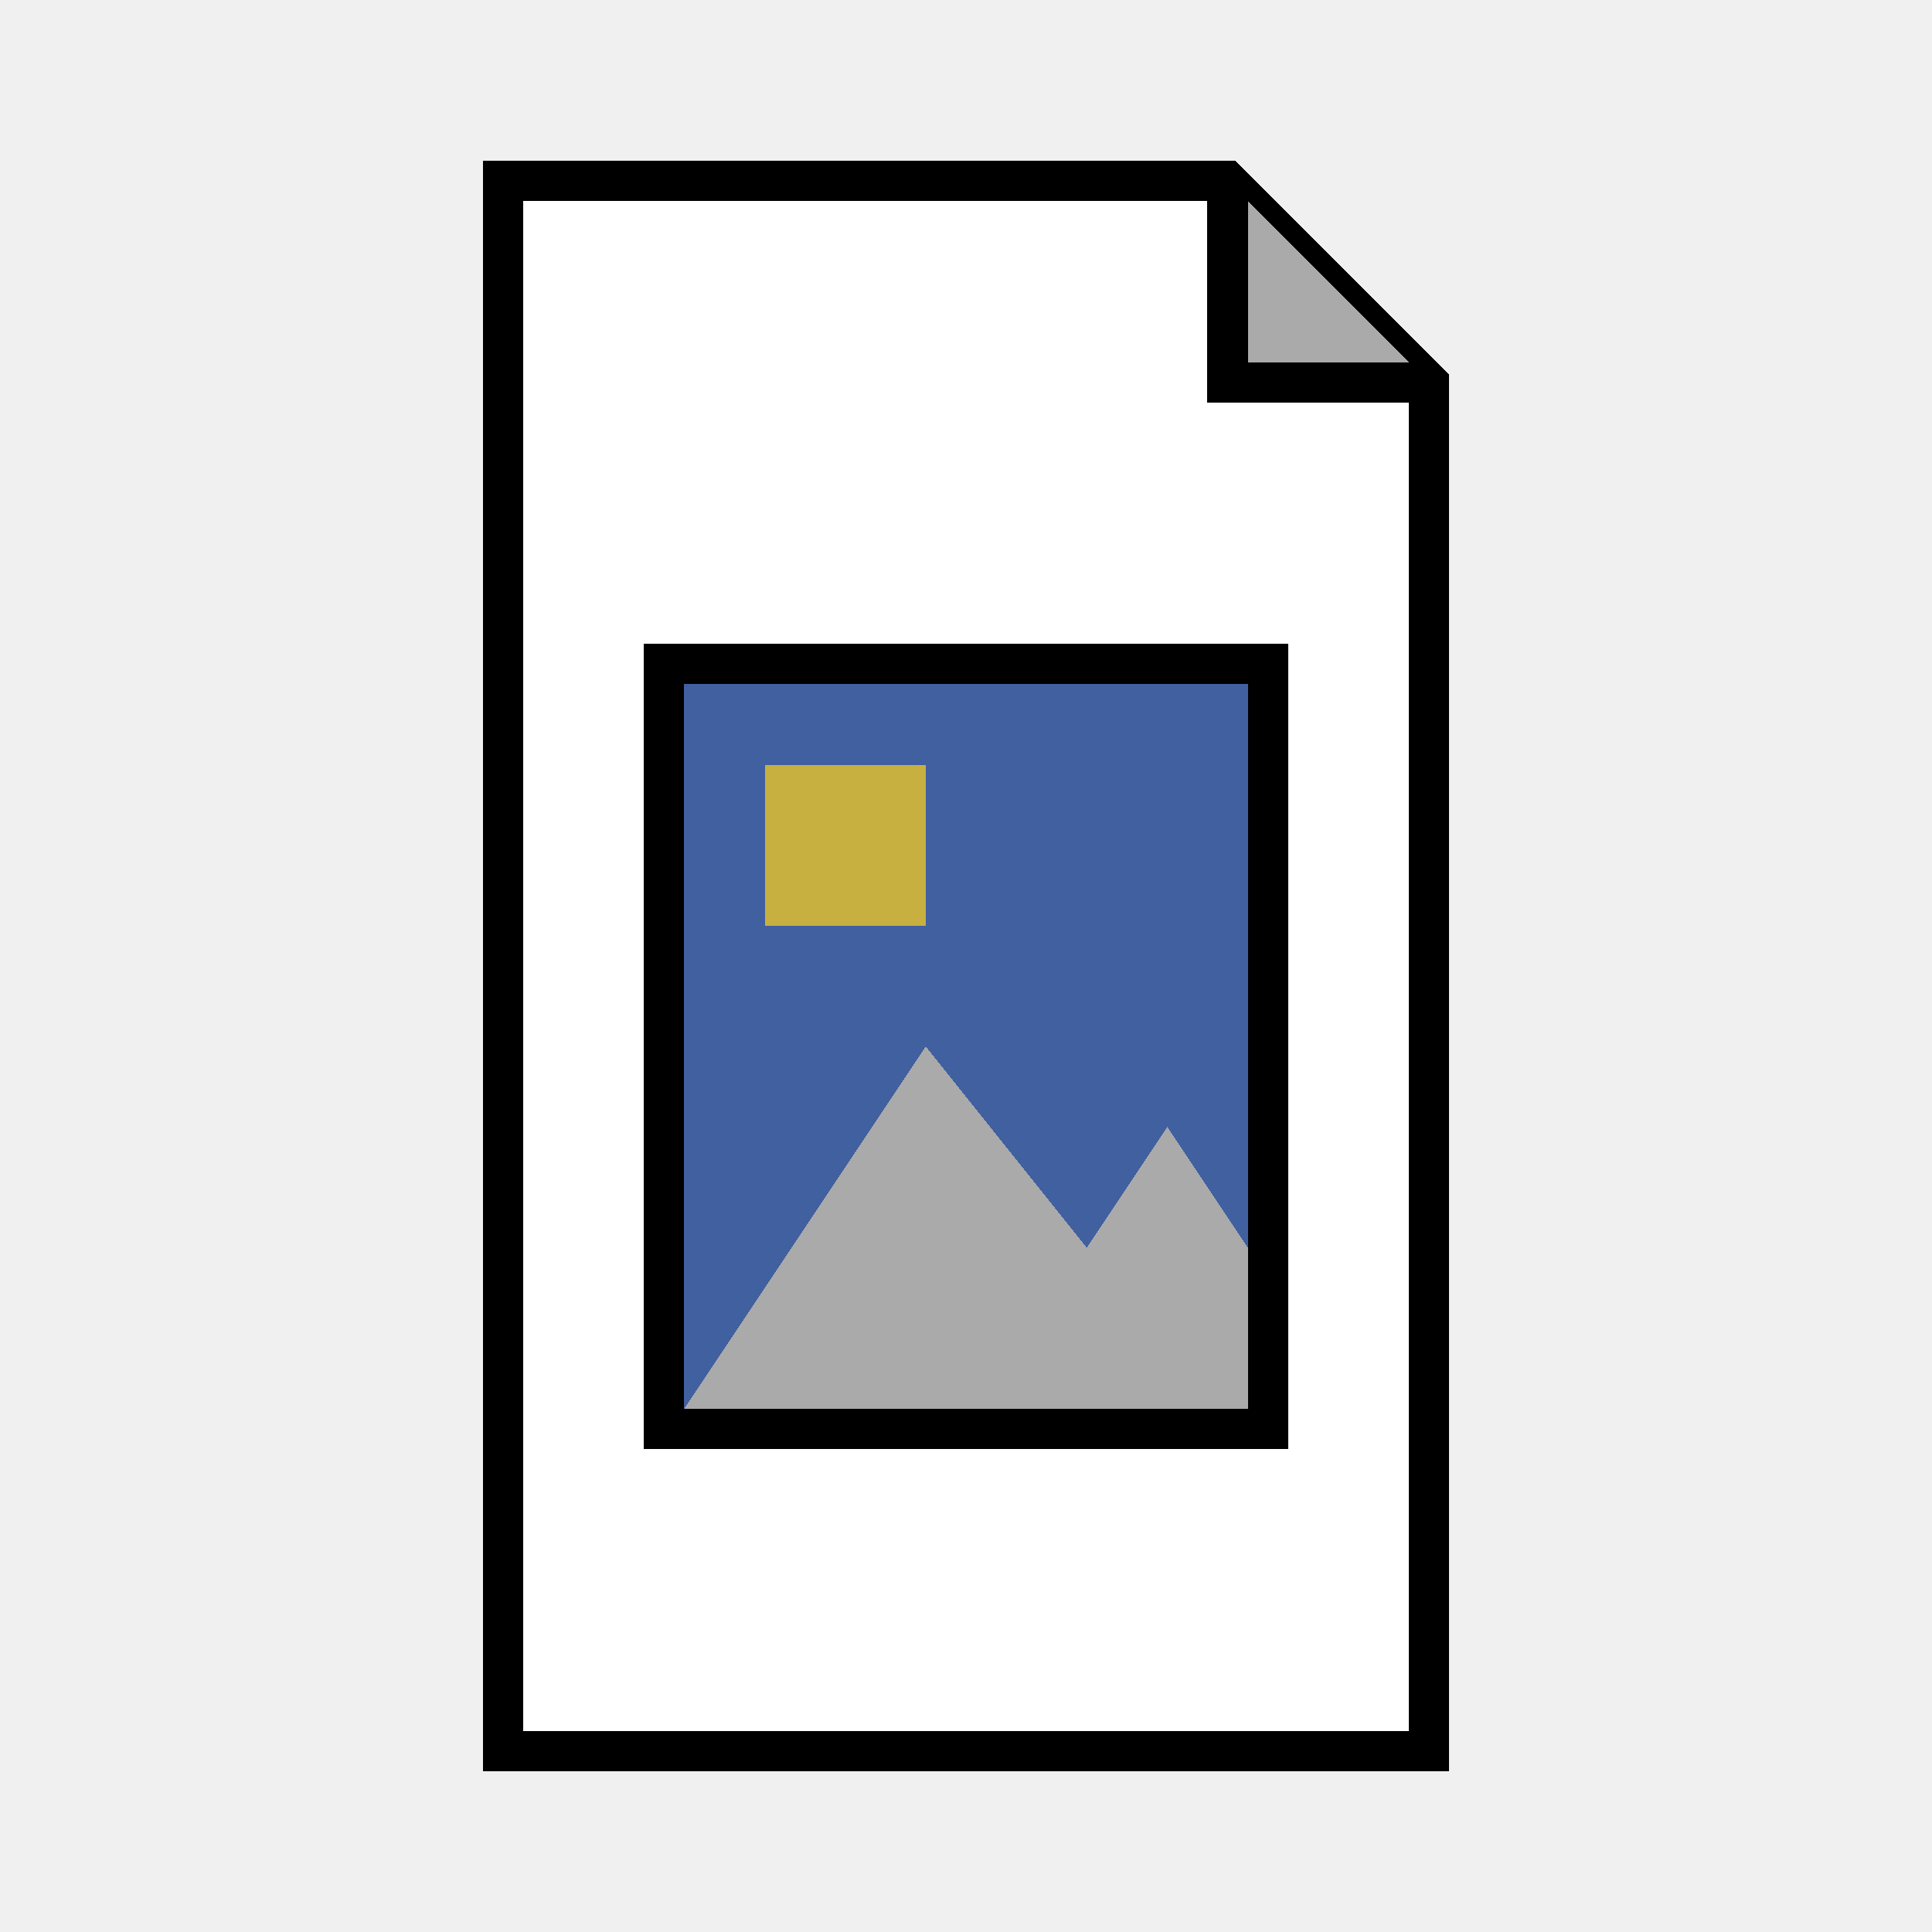
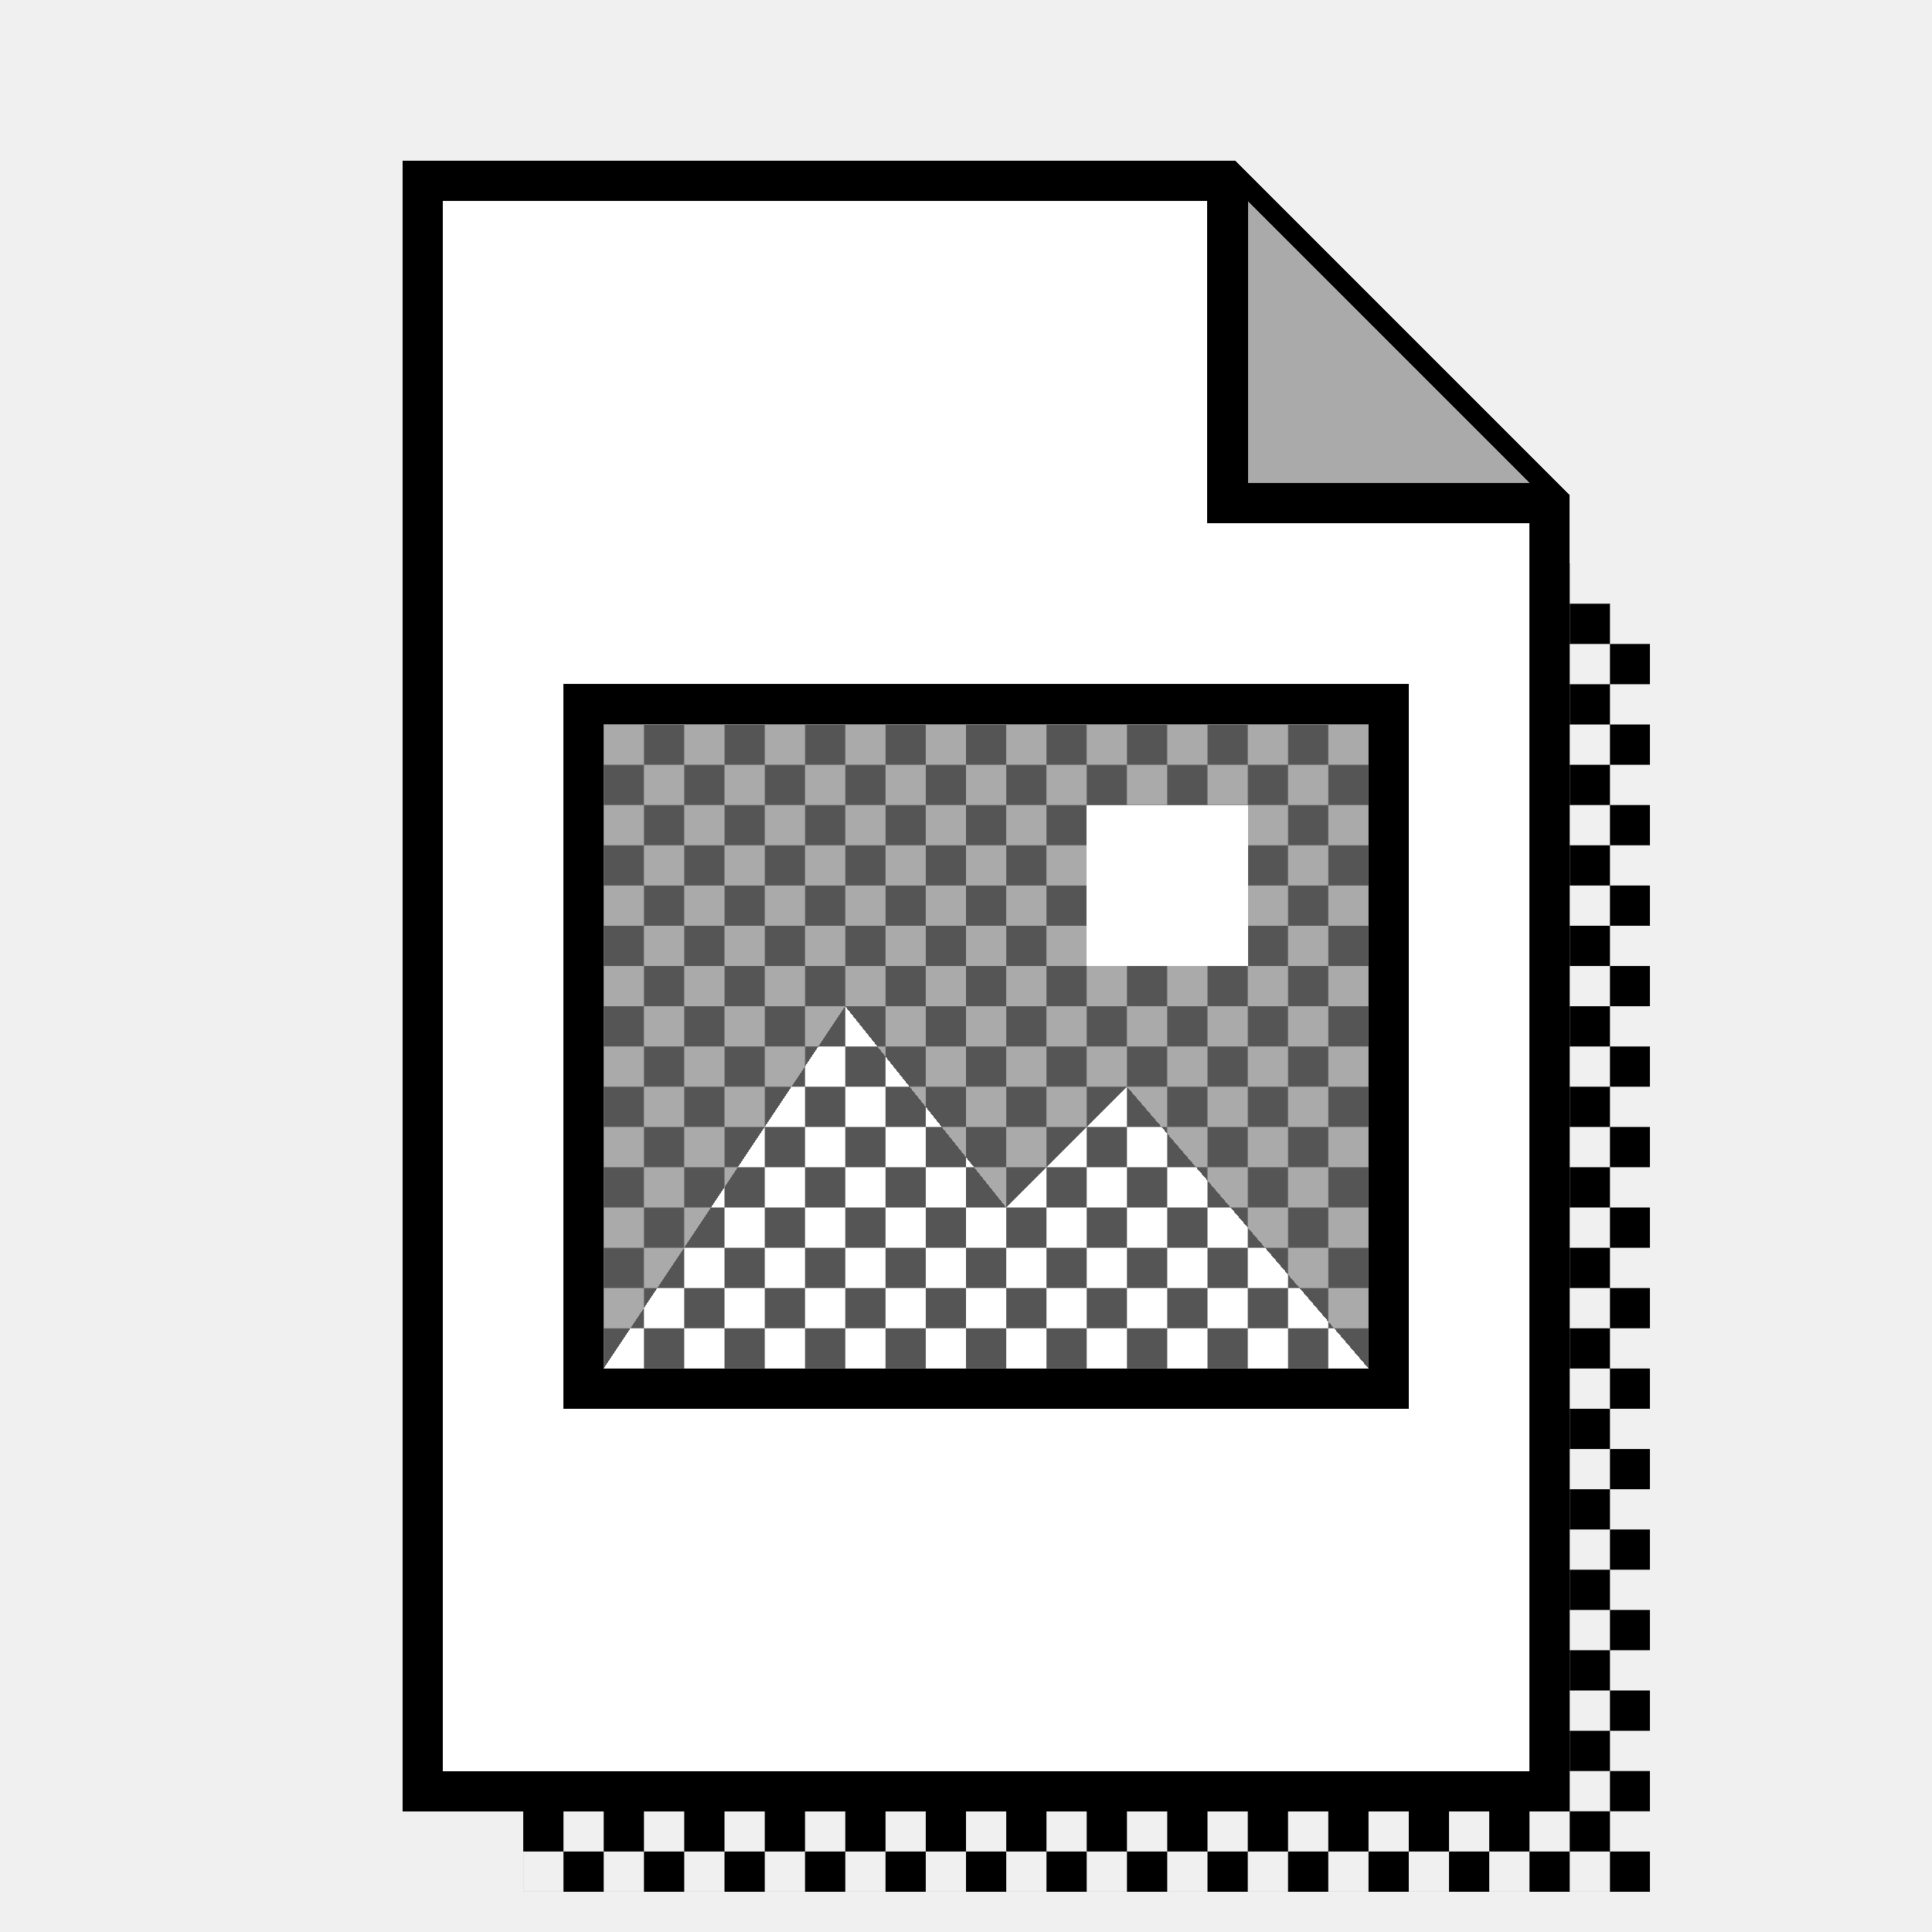
<svg xmlns="http://www.w3.org/2000/svg" width="48" height="48" viewBox="0 0 48 48" shape-rendering="crispEdges">
-   <path d="M12.5 4.5H30.5L35.5 9.5V43.5H12.5Z" fill="#fff" stroke="#000" />
-   <path d="M30.5 4.5V9.5H35.5" fill="#aaa" stroke="#000" />
-   <rect x="16.5" y="16.5" width="15" height="19" fill="#4060a0" stroke="#000" />
-   <path d="M17 35L23 26L27 31L29 28L31 31V35Z" fill="#aaa" />
-   <rect x="19" y="19" width="4" height="4" fill="#c8b040" />
+   <defs>
+     <pattern id="d" width="2" height="2" patternUnits="userSpaceOnUse">
+       <path d="M0 0h1v1H0zM1 1h1v1H1z" fill="#555" />
+     </pattern>
+     <pattern id="k" width="2" height="2" patternUnits="userSpaceOnUse">
+       <path d="M0 0h1v1H0zM1 1h1v1H1z" fill="#000" />
+     </pattern>
+     <pattern id="w" width="2" height="2" patternUnits="userSpaceOnUse">
+       <path d="M0 0h1v1H0zM1 1h1v1H1z" fill="#fff" />
+     </pattern>
+   </defs>
+   <path d="M13 8H33L41 16V47H13Z" fill="url(#k)" />
+   <path d="M10.5 4.5H30.5L38.5 12.5V44.5H10.5Z" fill="#fff" stroke="#000" />
+   <path d="M30.5 4.5V12.5H38.5" fill="#aaa" stroke="#000" />
+   <rect x="14.5" y="17.5" width="20" height="17" fill="#aaa" stroke="#000" />
+   <rect x="15" y="18" width="19" height="16" fill="url(#d)" />
+   <path d="M15 34L21 25L25 30L28 27L34 34Z" fill="#555" />
+   <path d="M15 34L21 25L25 30L28 27L34 34Z" fill="url(#w)" />
+   <rect x="27" y="20" width="4" height="4" fill="#fff" />
</svg>
